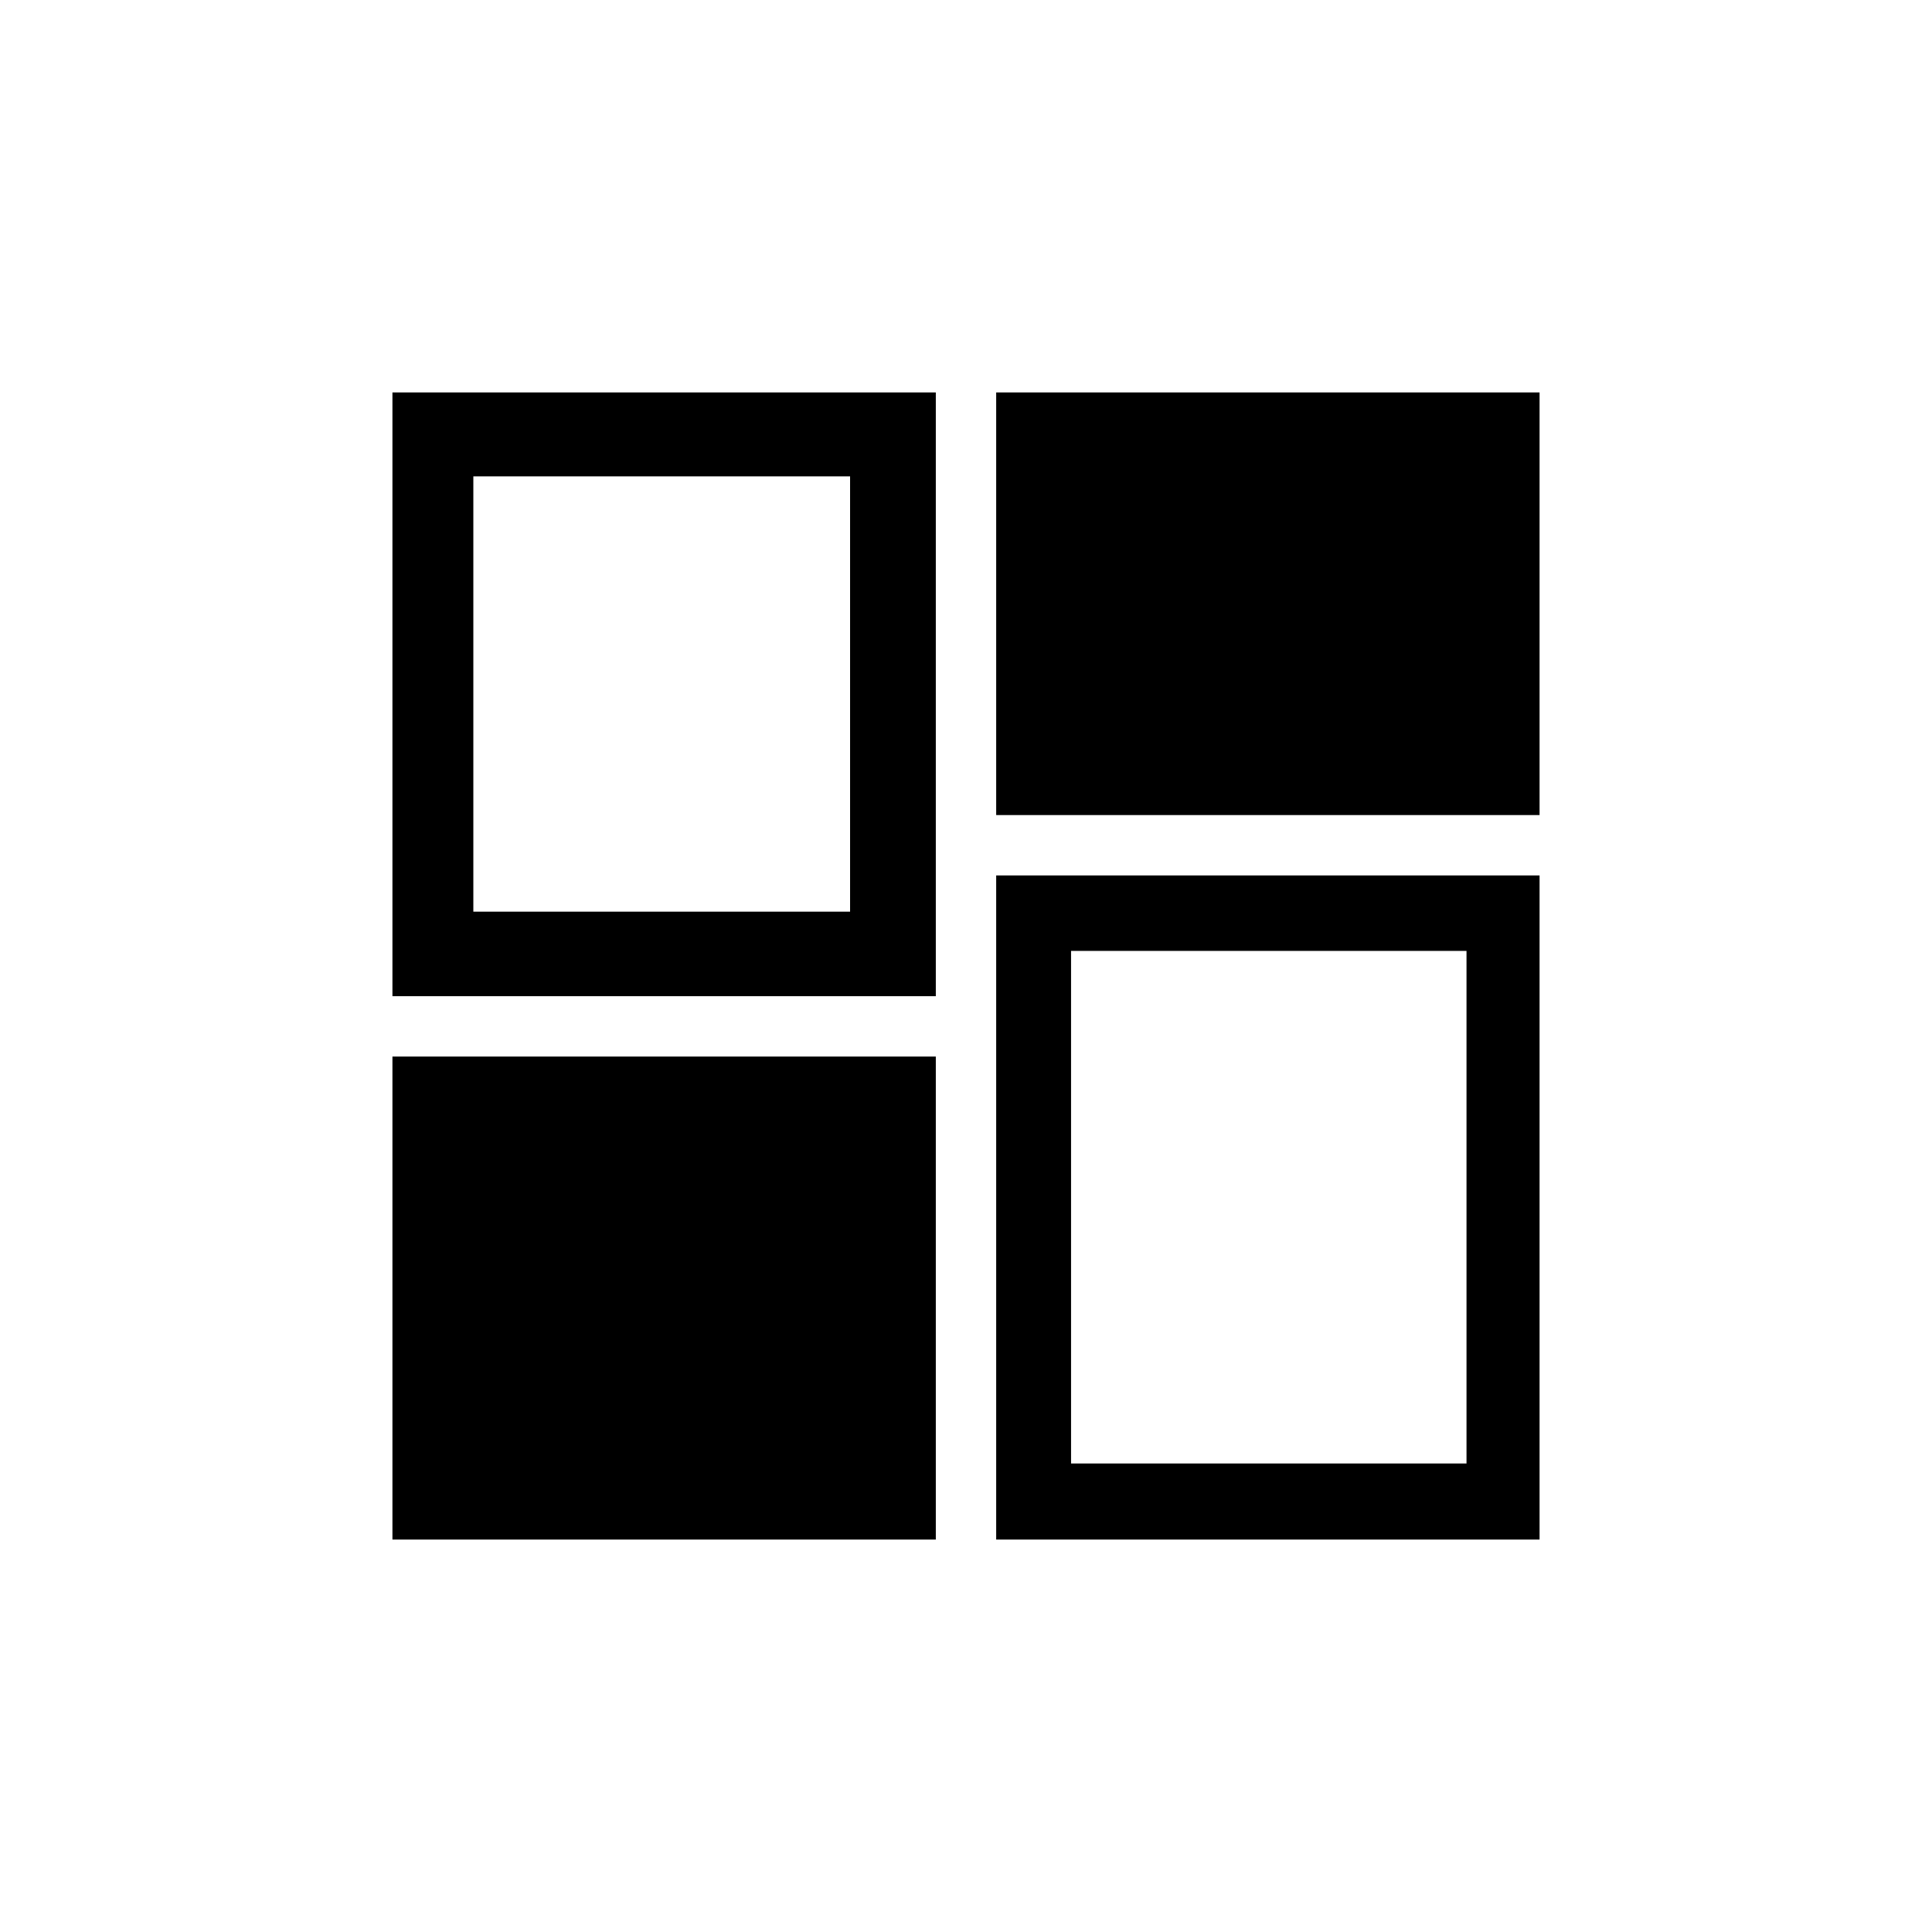
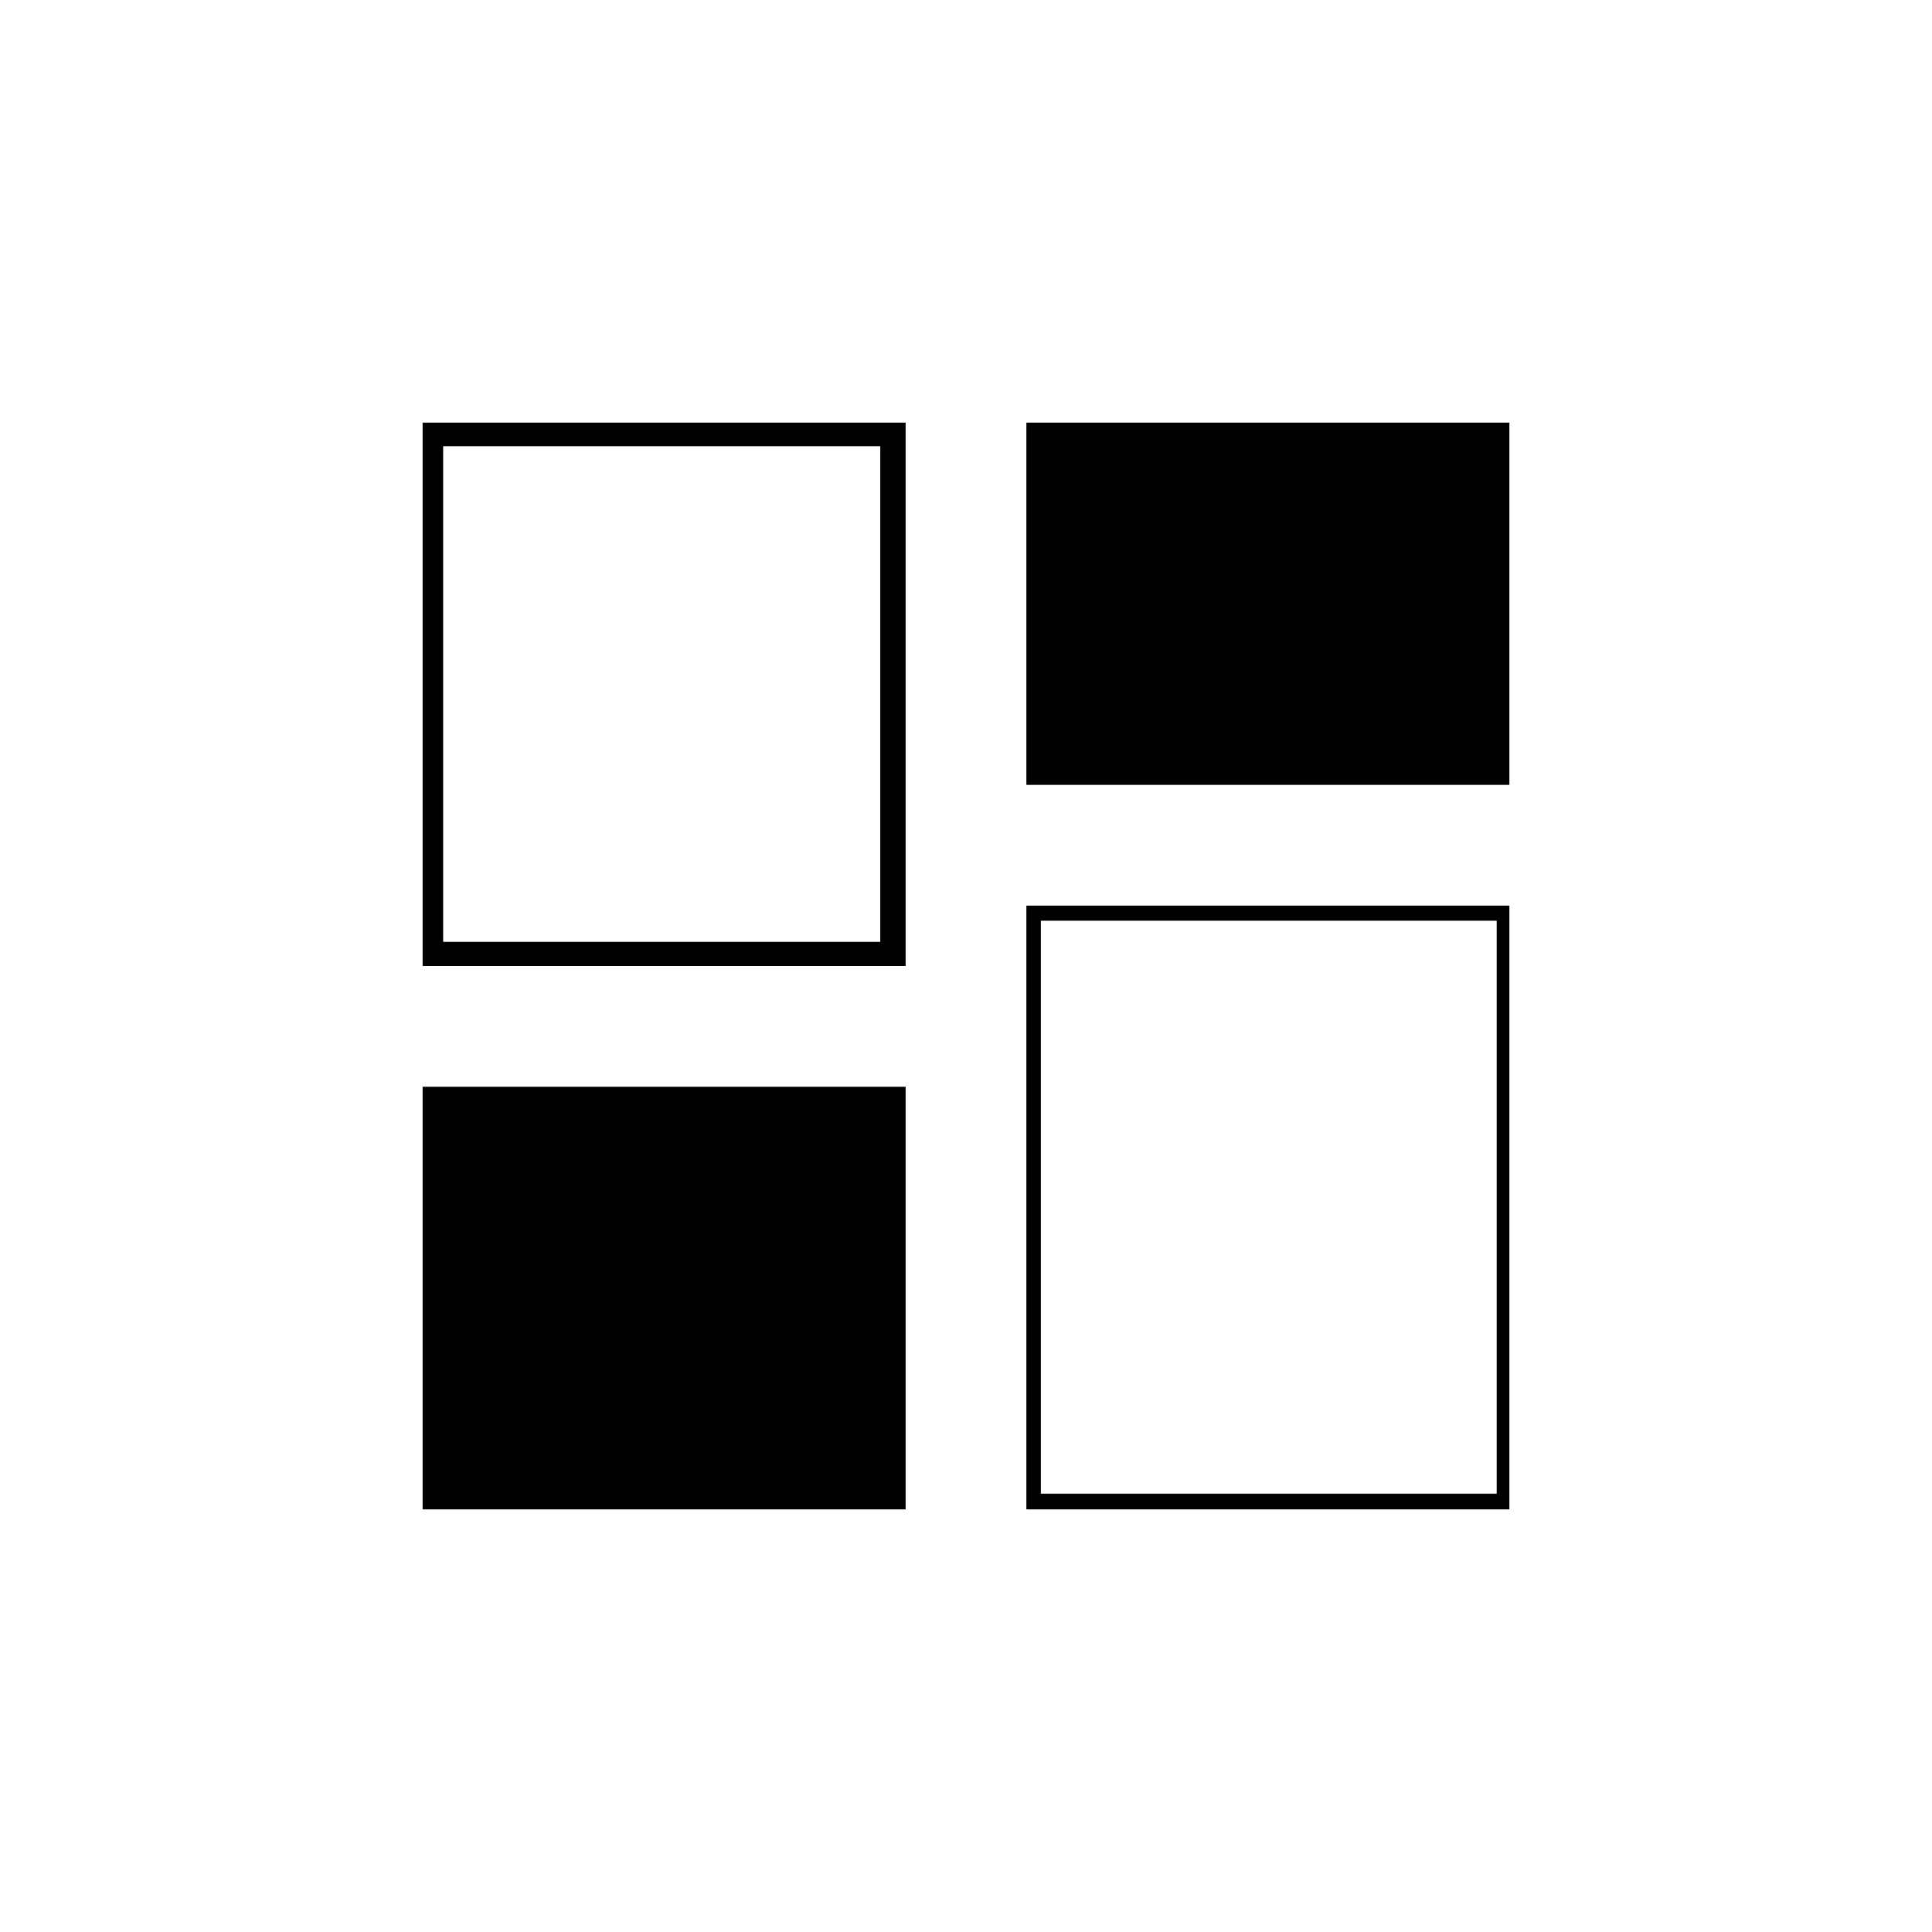
<svg xmlns="http://www.w3.org/2000/svg" viewBox="0 0 32 32">
-   <path stroke="currentColor" d="M14.58 7.39v8.21H7.34V7.39h7.24M15 7H7v9h8V7zM7.13 18.21h7.67v6.59H7.13z" />
-   <path stroke="currentColor" d="M14.61 18.4v6.22h-7.3V18.4h7.3M15 18H7v7h8v-7zm9.79-2.75v9.49h-7.55v-9.49h7.55M25 15h-8v10h8V15zM17.17 7.16h7.7v5.65h-7.7z" />
-   <path stroke="currentColor" d="M24.69 7.34v5.3h-7.35v-5.3h7.35M25 7h-8v6h8V7z" />
+   <path fill="currentColor" d="M14.58 7.39v8.21H7.34V7.39h7.24M15 7H7v9h8V7zM7.13 18.21h7.67v6.59H7.13z" />
+   <path fill="currentColor" d="M14.61 18.4v6.22h-7.3V18.4h7.3M15 18H7v7h8v-7zm9.79-2.75v9.49h-7.55v-9.49h7.55M25 15h-8v10h8V15zM17.17 7.16h7.7v5.65h-7.7z" />
+   <path fill="currentColor" d="M24.69 7.34v5.3h-7.35v-5.3h7.35M25 7h-8v6h8V7z" />
</svg>
